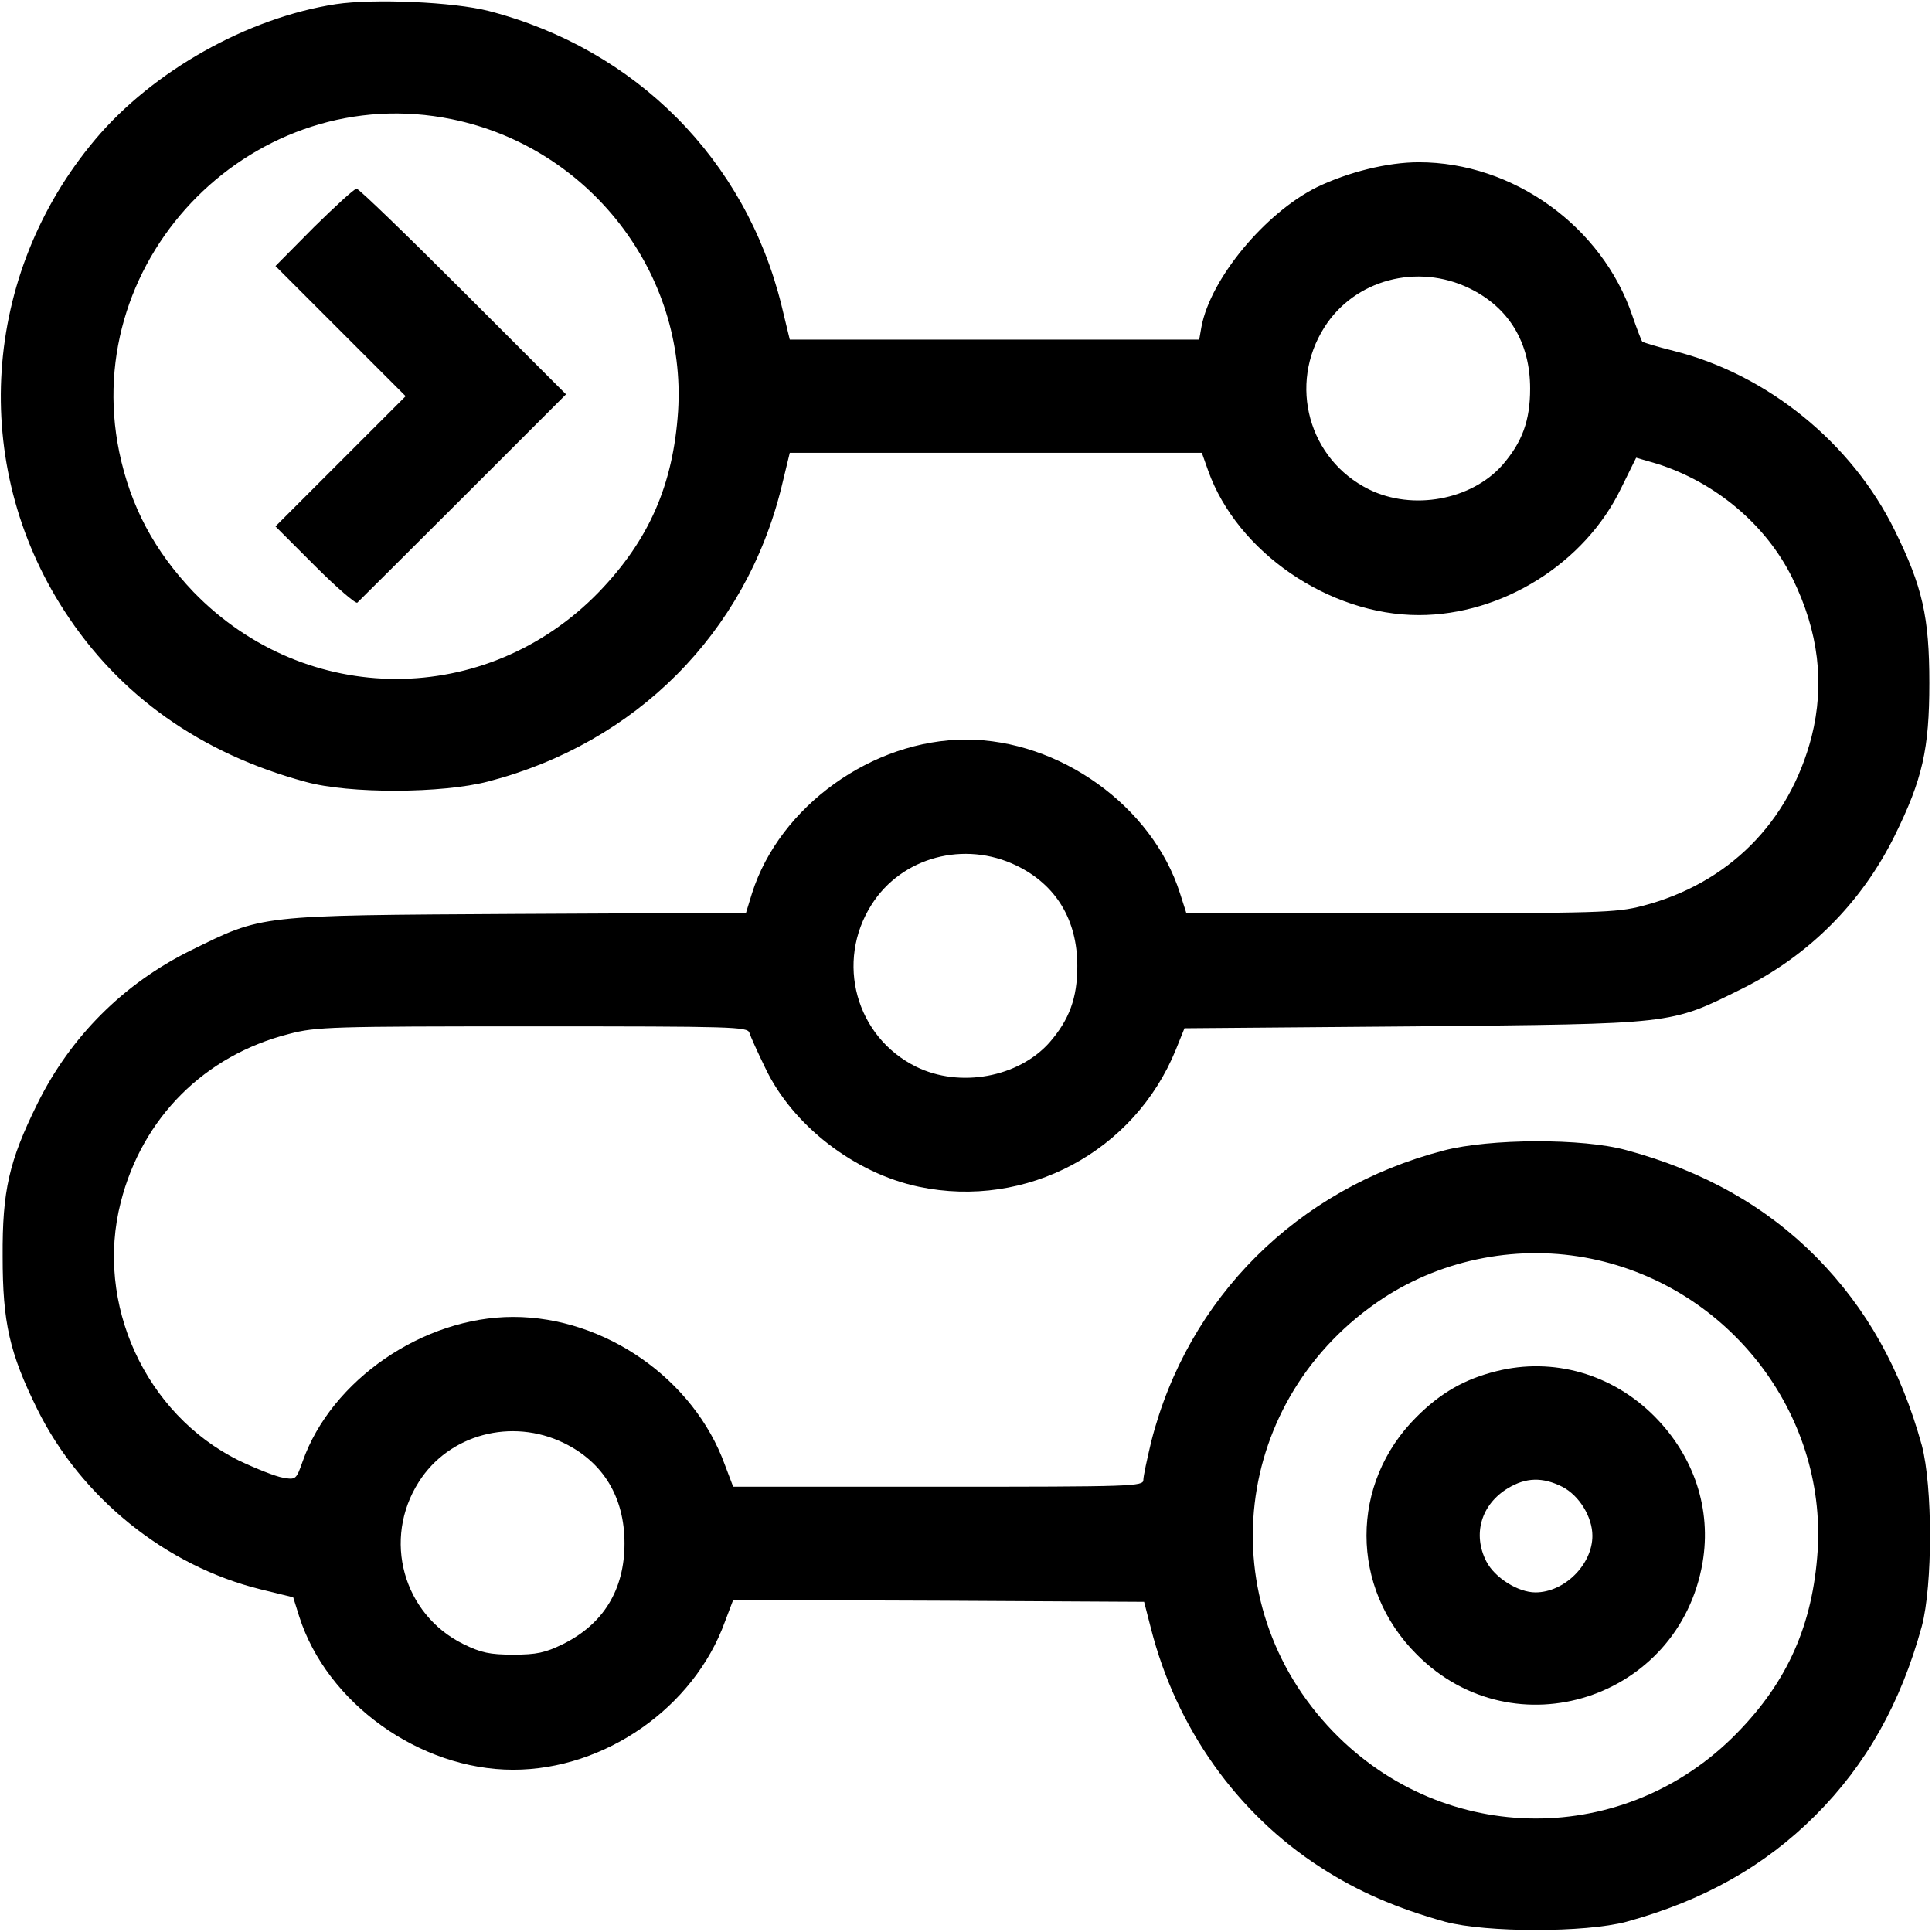
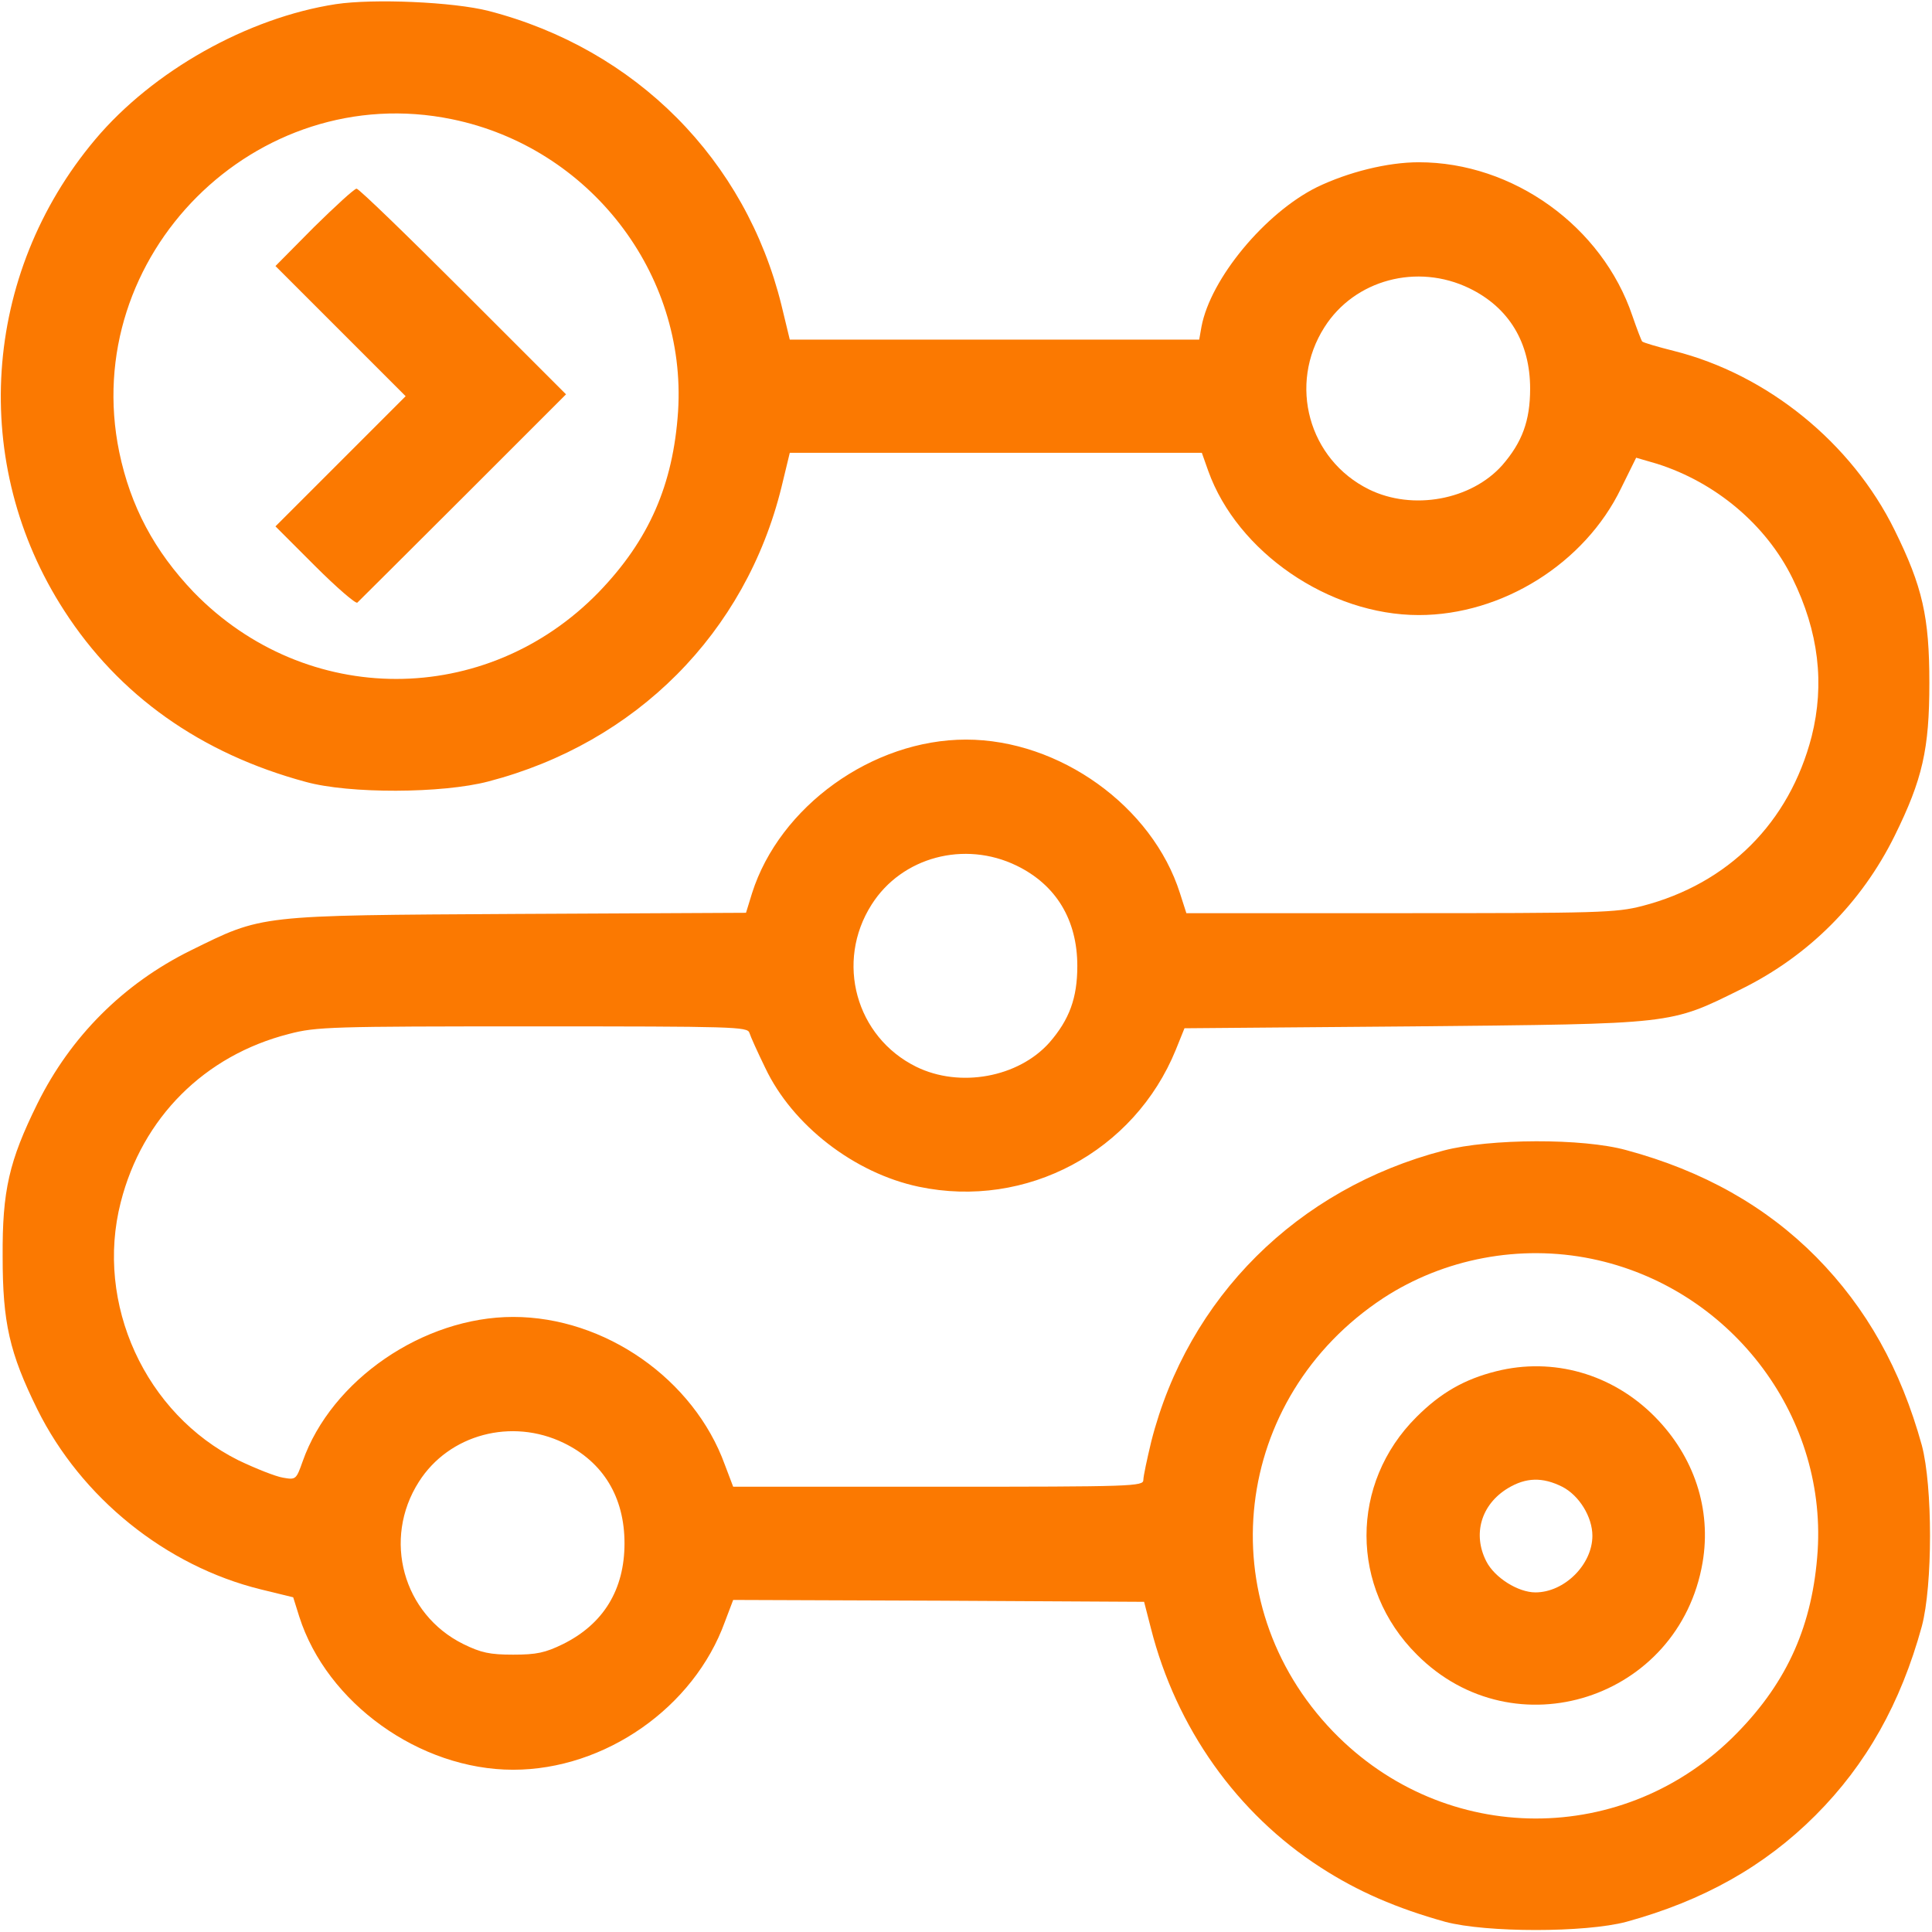
<svg xmlns="http://www.w3.org/2000/svg" version="1.0" width="512pt" height="512pt" viewBox="0 0 512 512" preserveAspectRatio="xMidYMid meet">
-   <g transform="translate(0,512) scale(0.1,-0.1)" fill="#000000" stroke="none">
+   <g transform="translate(0,512) scale(0.1,-0.1)" fill="#FB7901" stroke="none">
    <path d="M890 5109 c-234 -36 -485 -177 -638 -359 -300 -357 -333 -860 -82 -1248 145 -225 362 -379 640 -454 115 -32 362 -31 484 1 392 102 682 394 777 780 l22 91 546 0 546 0 17 -48 c77 -215 320 -382 558 -382 221 0 440 137 536 336 l40 81 55 -16 c155 -49 289 -161 359 -303 70 -142 86 -281 51 -420 -59 -228 -221 -390 -449 -449 -70 -18 -115 -19 -642 -19 l-566 0 -17 53 c-73 230 -319 407 -567 407 -248 0 -494 -177 -567 -407 l-16 -52 -606 -3 c-693 -4 -673 -2 -866 -97 -178 -88 -318 -228 -406 -406 -75 -152 -93 -230 -92 -405 0 -175 18 -255 92 -405 116 -234 340 -415 592 -477 l86 -21 16 -51 c73 -229 319 -406 567 -406 243 0 479 165 561 392 l22 58 545 -2 544 -3 18 -70 c67 -264 228 -491 450 -634 99 -64 201 -108 330 -144 109 -29 371 -29 480 0 204 56 366 147 501 282 135 135 226 297 282 501 29 109 29 371 0 480 -56 202 -146 363 -280 499 -133 134 -299 228 -503 283 -115 32 -362 31 -484 -1 -388 -101 -678 -390 -775 -771 -11 -46 -21 -92 -21 -102 0 -17 -26 -18 -544 -18 l-543 0 -22 58 c-82 227 -318 392 -561 392 -238 0 -482 -167 -558 -383 -17 -48 -18 -49 -52 -43 -19 3 -72 24 -118 46 -247 123 -381 415 -312 684 57 224 222 389 446 446 72 19 113 20 646 20 533 0 569 -1 574 -17 3 -10 22 -52 42 -93 72 -152 236 -279 407 -315 285 -60 571 93 681 363 l23 57 608 5 c695 7 676 4 868 99 178 88 318 228 406 406 74 150 92 230 92 405 0 175 -18 255 -92 405 -114 232 -338 413 -585 475 -44 11 -81 22 -84 25 -2 2 -14 33 -26 68 -80 237 -316 407 -566 407 -83 0 -187 -26 -270 -66 -137 -68 -282 -242 -306 -370 l-6 -34 -543 0 -542 0 -22 91 c-95 386 -386 679 -776 780 -94 24 -305 33 -405 18z m308 -305 c365 -75 622 -409 599 -774 -13 -195 -77 -341 -210 -479 -298 -307 -776 -307 -1074 0 -104 109 -167 227 -197 371 -107 520 362 989 882 882z m2696 -448 c105 -51 161 -144 161 -266 0 -85 -21 -142 -74 -203 -82 -92 -237 -121 -353 -64 -160 79 -215 278 -118 430 80 126 246 170 384 103z m-1200 -1530 c105 -51 161 -144 161 -266 0 -85 -21 -142 -74 -203 -82 -92 -237 -121 -353 -64 -160 79 -215 278 -118 430 80 126 246 170 384 103z m1524 -1042 c364 -75 622 -409 599 -774 -13 -195 -79 -345 -213 -482 -296 -304 -775 -303 -1071 3 -331 343 -268 885 133 1149 161 105 362 143 552 104z m-2724 -488 c105 -51 161 -144 161 -266 0 -123 -56 -214 -163 -267 -47 -23 -70 -28 -132 -28 -62 0 -85 5 -132 28 -160 79 -215 278 -118 430 80 126 246 170 384 103z" />
    <path d="M832 4518 l-102 -103 172 -172 173 -173 -173 -173 -172 -172 105 -105 c57 -57 108 -101 112 -97 4 4 131 130 281 280 l272 272 -272 272 c-150 150 -277 273 -283 273 -6 0 -56 -46 -113 -102z" />
    <path d="M3965 1486 c-84 -21 -147 -57 -211 -121 -177 -176 -177 -453 1 -630 258 -259 695 -118 757 244 24 141 -22 281 -127 387 -112 113 -269 158 -420 120z m175 -306 c45 -23 80 -80 80 -130 0 -76 -74 -150 -151 -150 -46 0 -108 39 -130 82 -37 72 -14 151 57 194 48 29 92 30 144 4z" />
  </g>
</svg>
